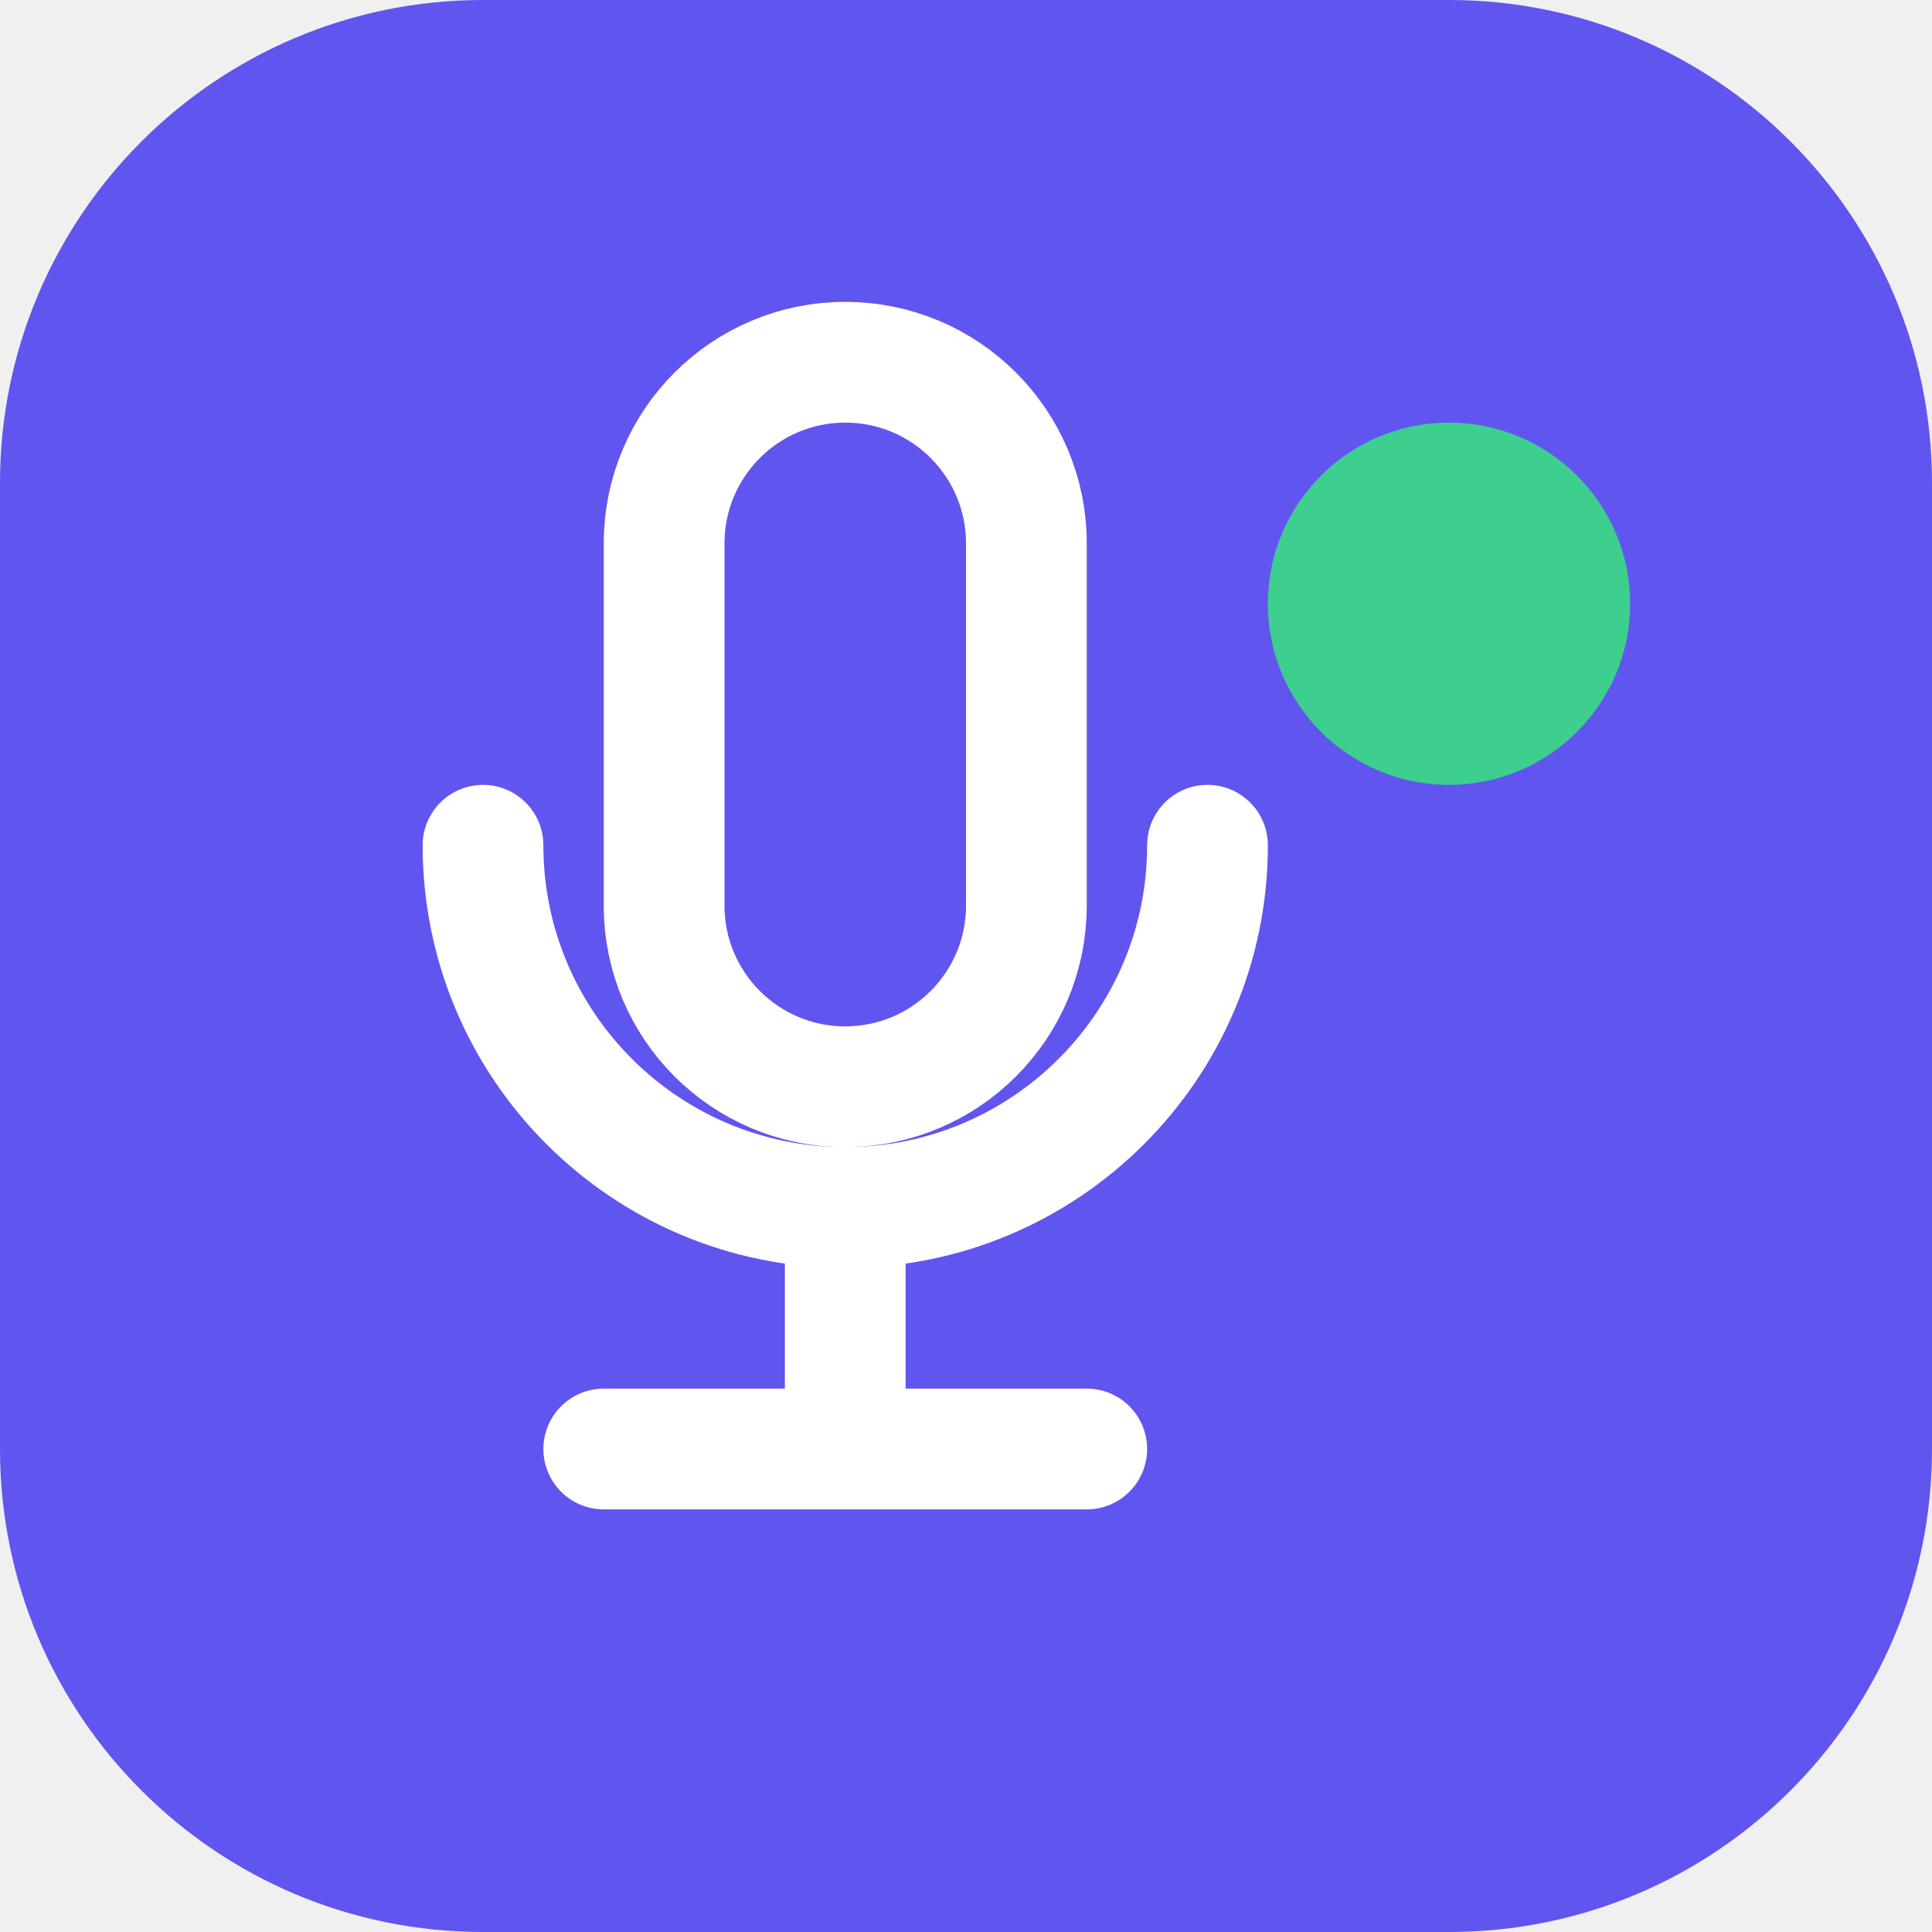
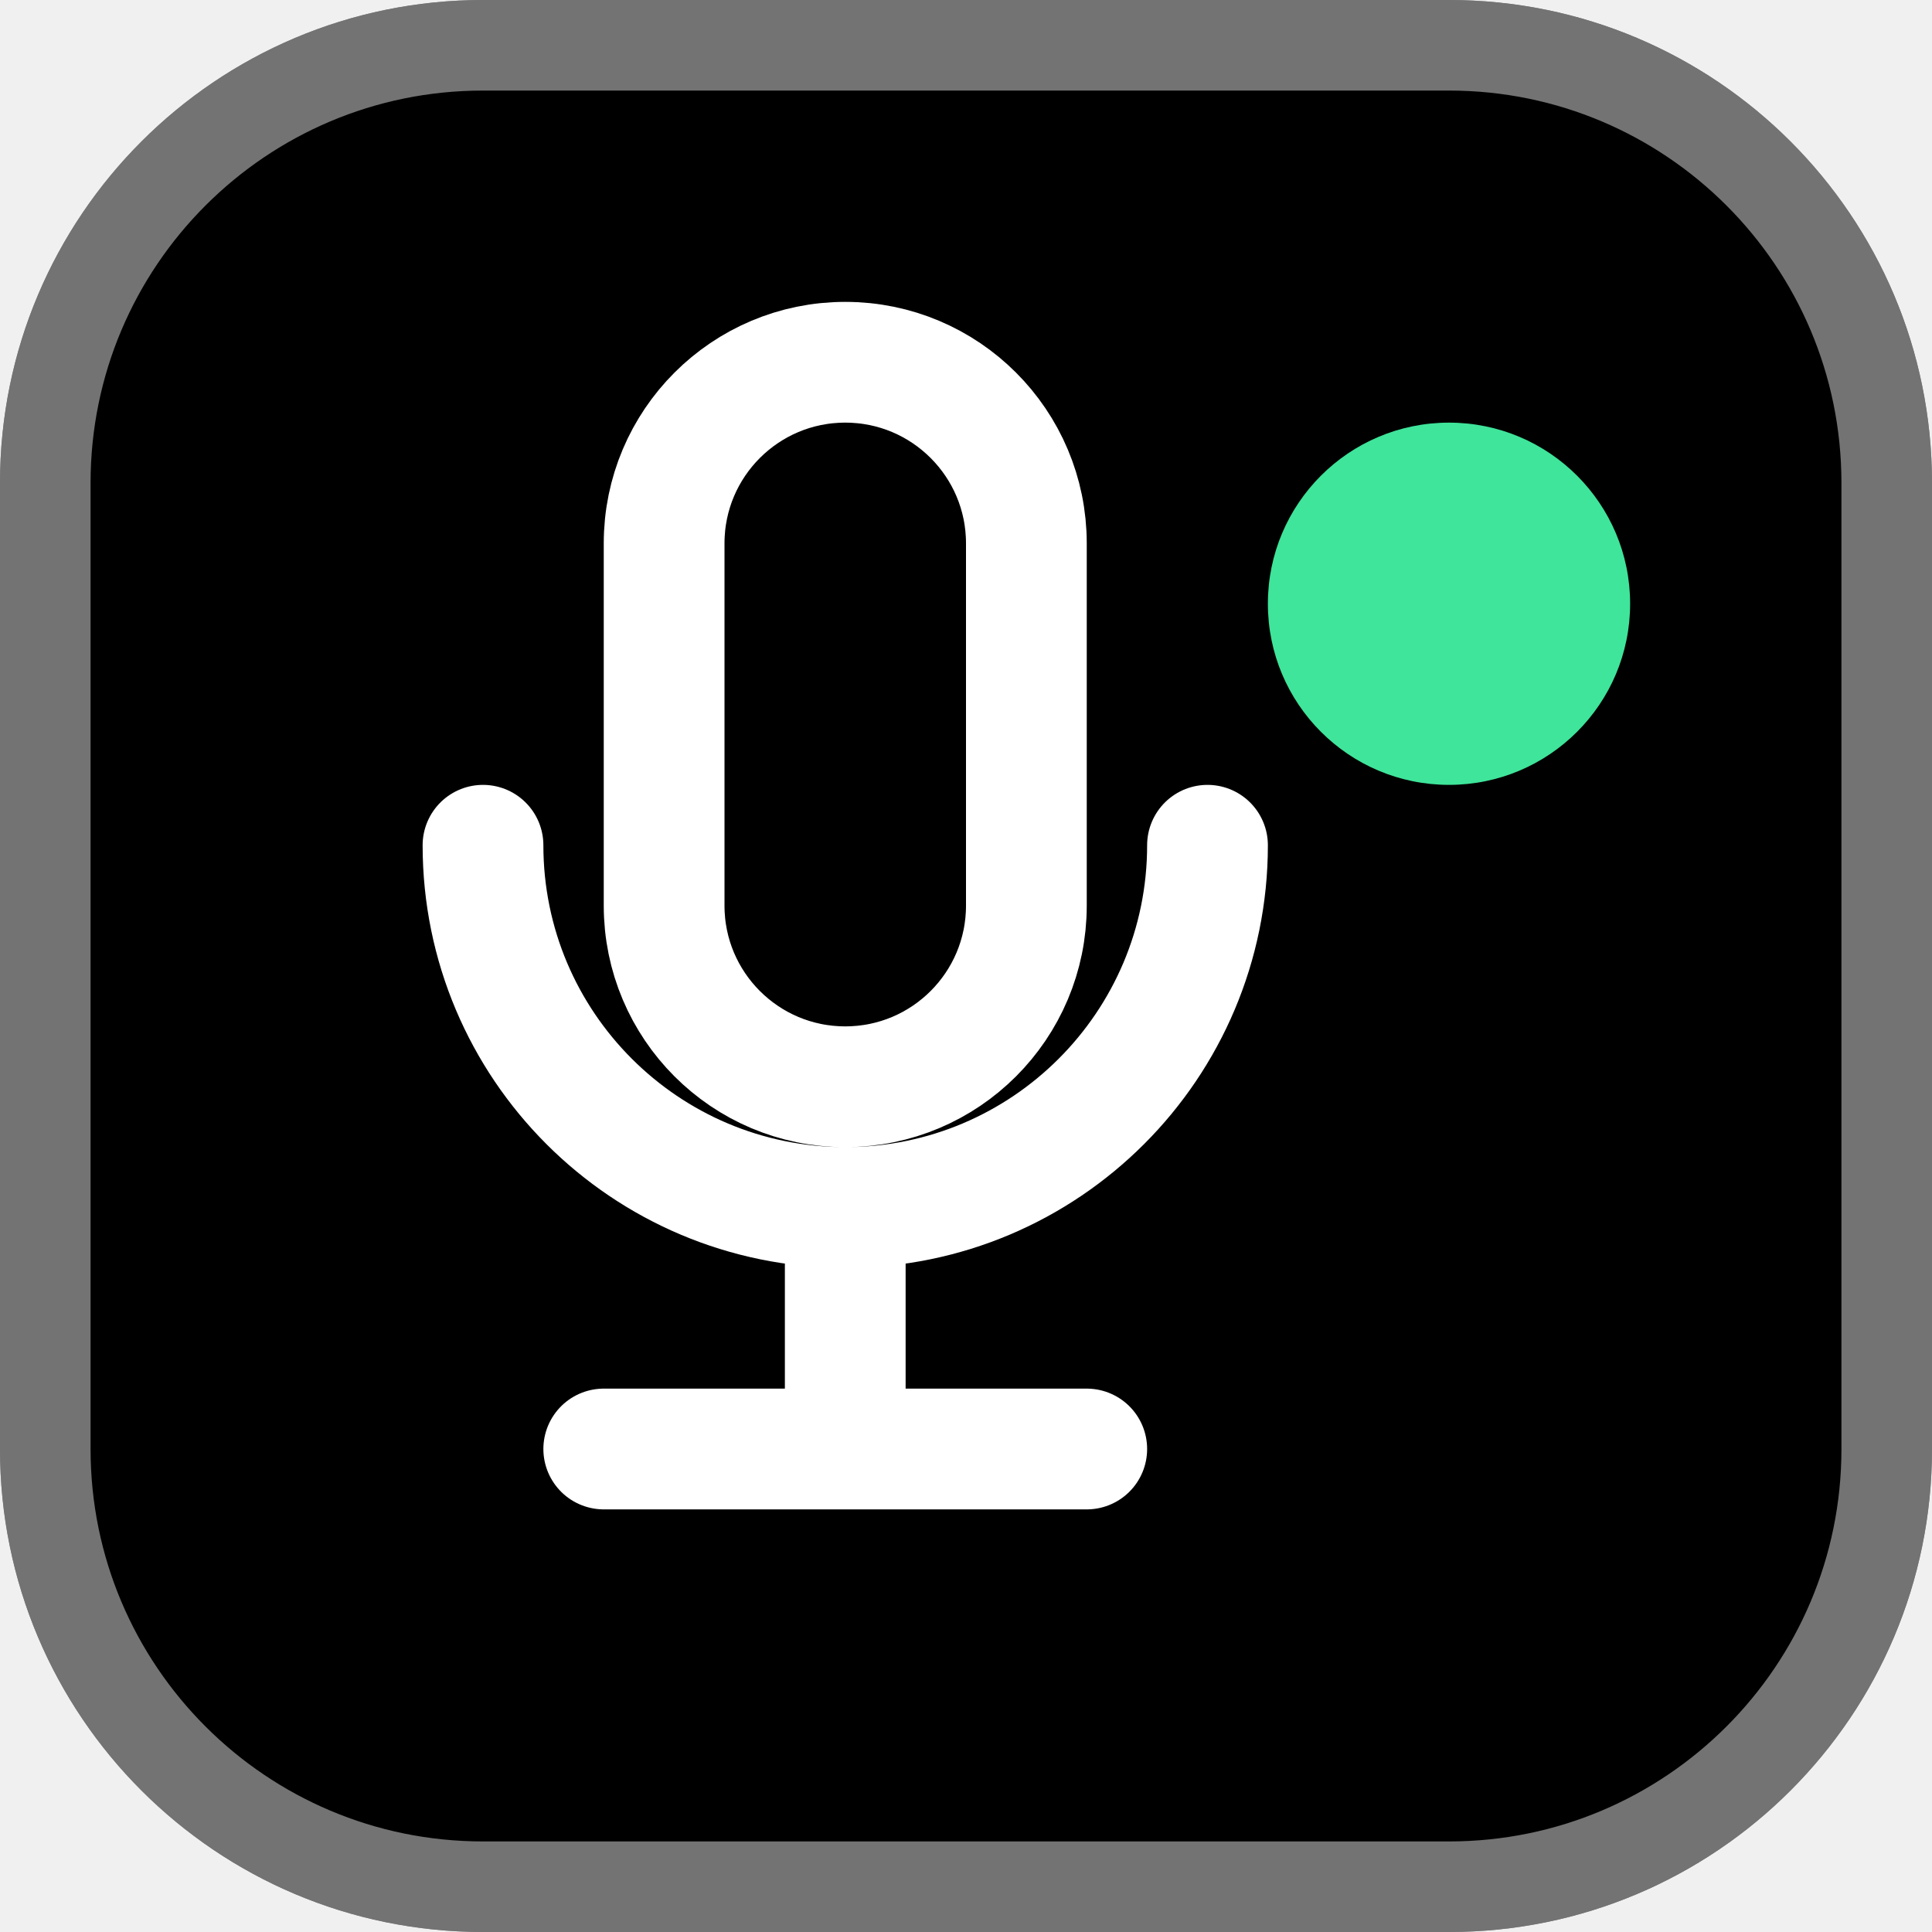
<svg xmlns="http://www.w3.org/2000/svg" viewBox="0 0 32 32">
-   <rect width="32" height="32" rx="8" fill="#6155f0" />
+   <rect width="32" height="32" rx="8" fill="#000" />
+   <rect x=".75" y=".75" width="30.5" height="30.5" rx="7.25" fill="none" stroke="#fff" stroke-opacity=".45" stroke-width="1.5" />
  <path d="M11 9a3 3 0 0 1 6 0v6a3 3 0 0 1-6 0zM8 14a6 6 0 0 0 12 0M14 20v4M10 24h8" stroke="#fff" stroke-width="2" fill="none" stroke-linecap="round" />
-   <circle cx="24" cy="10" r="3" fill="#3ccf8e" />
+   <circle cx="24" cy="10" r="3" fill="#3ee59a" />
</svg>
